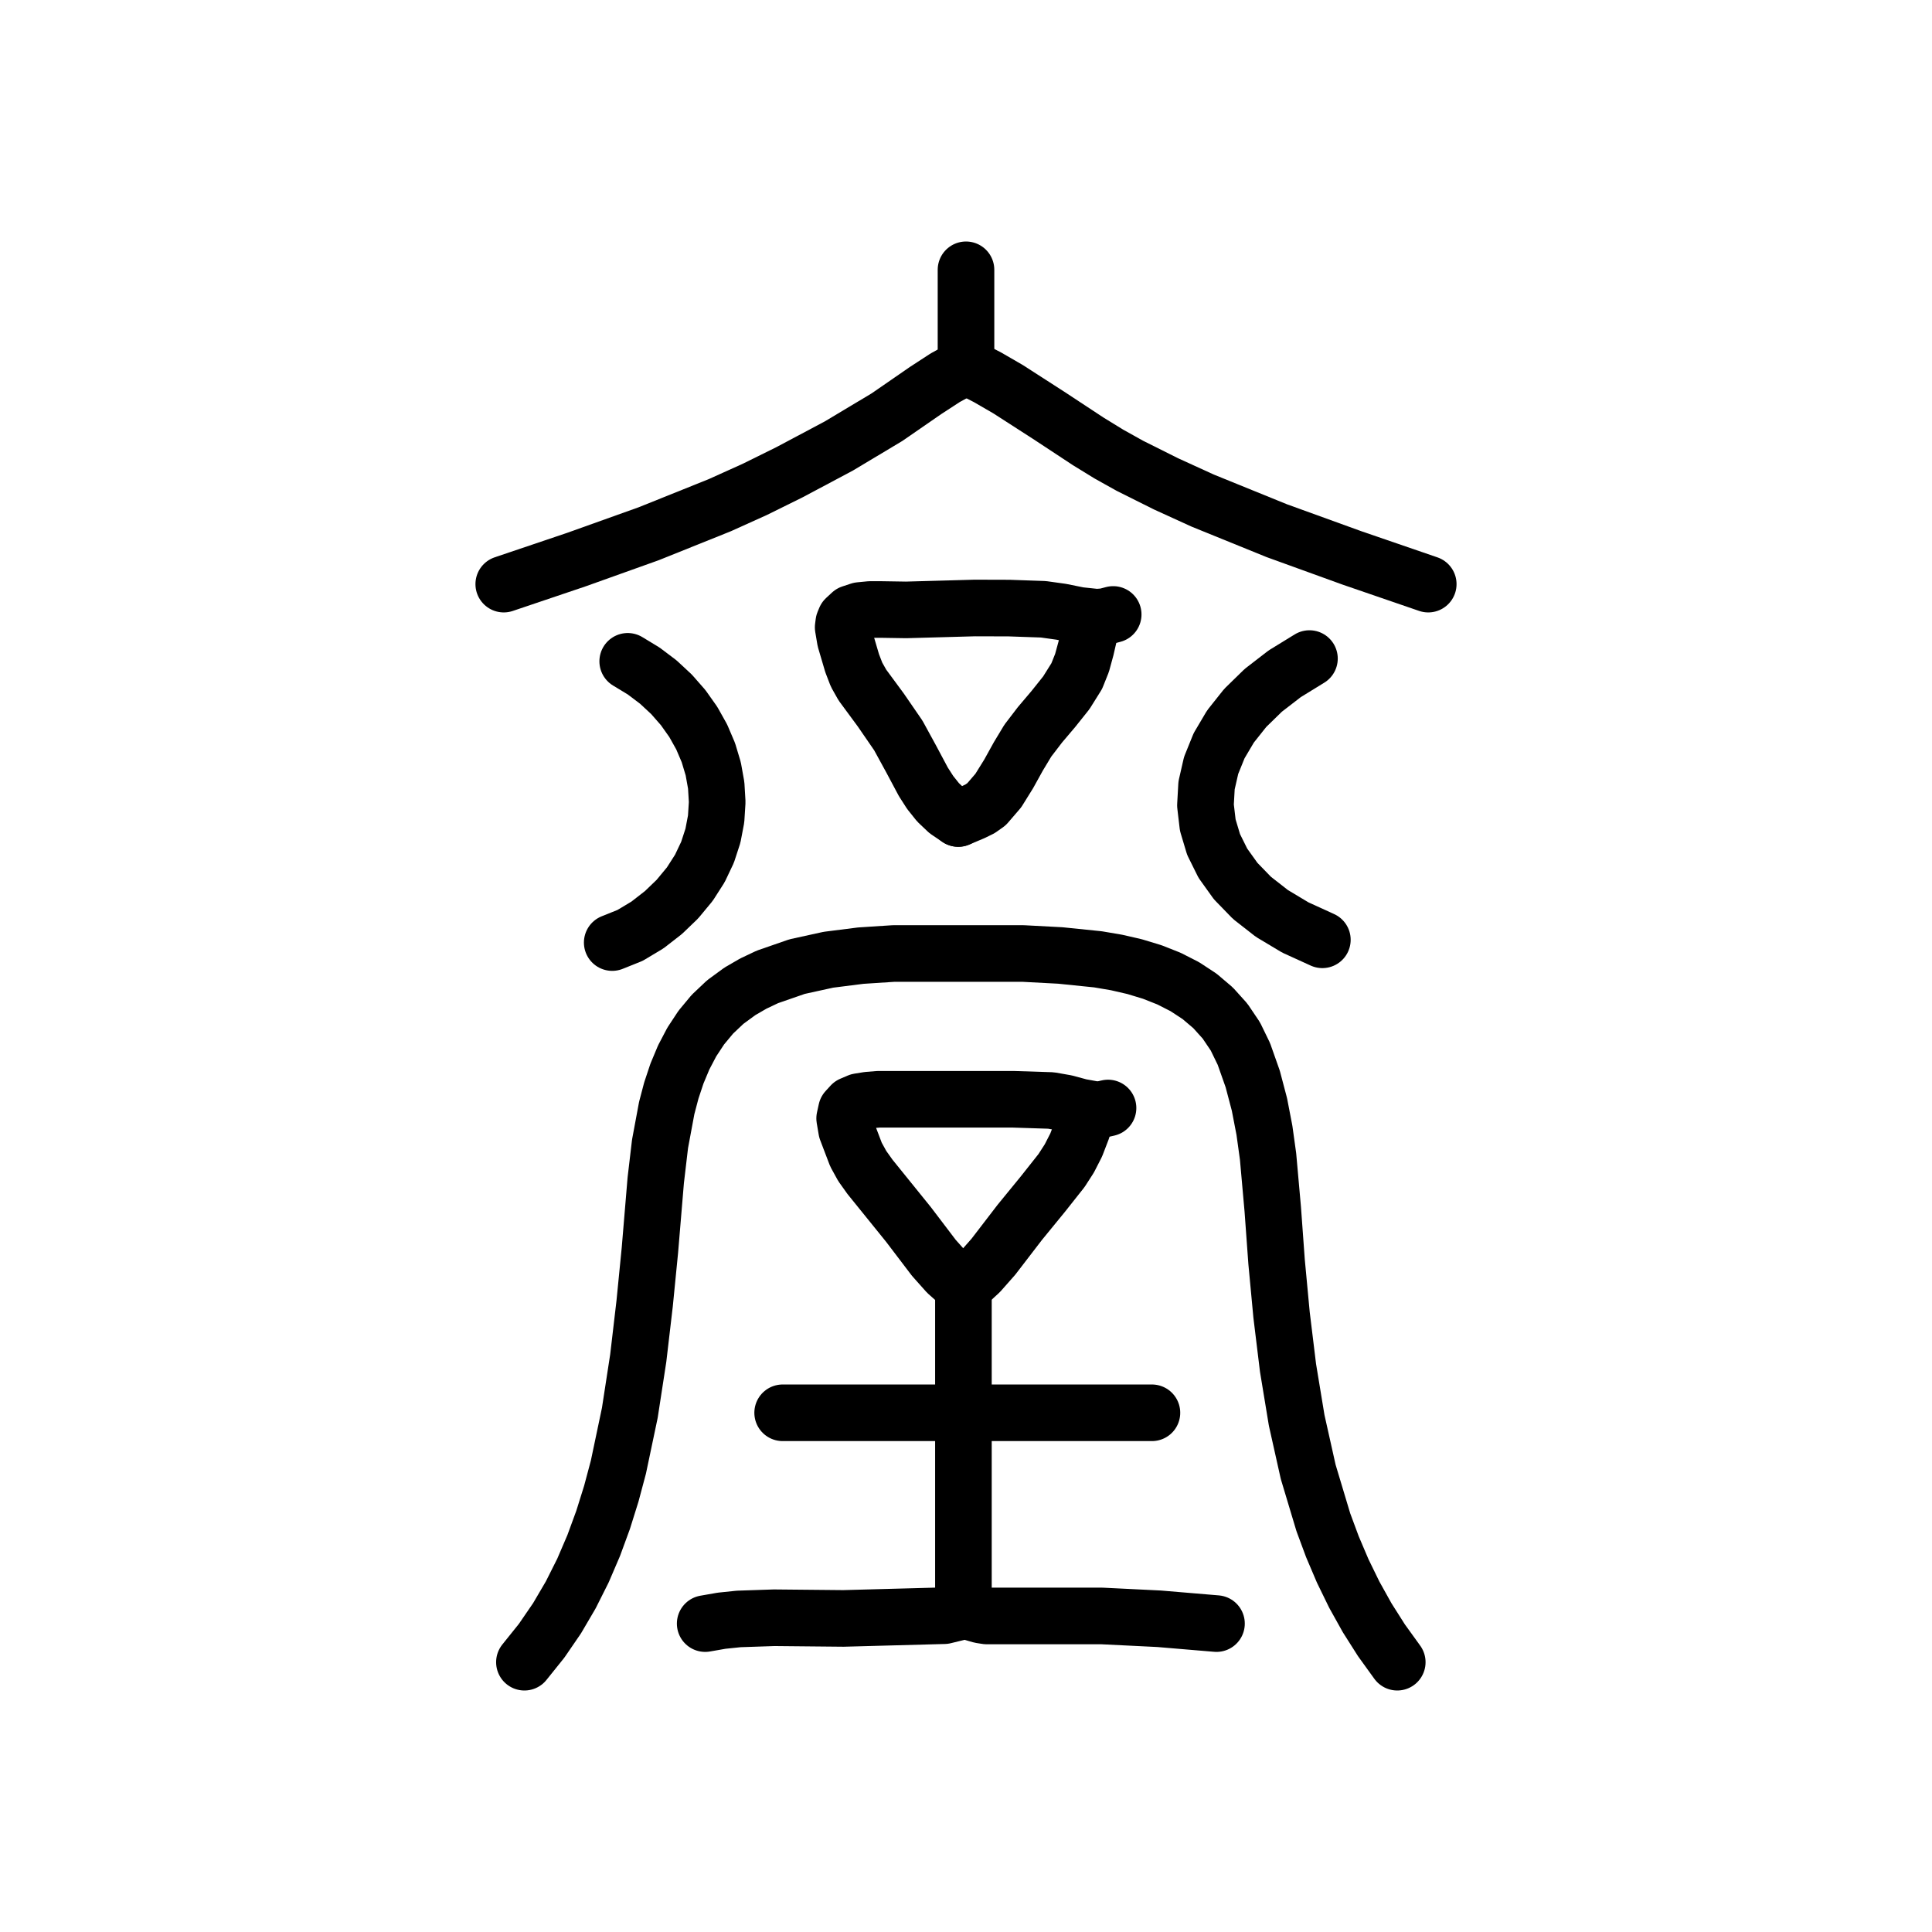
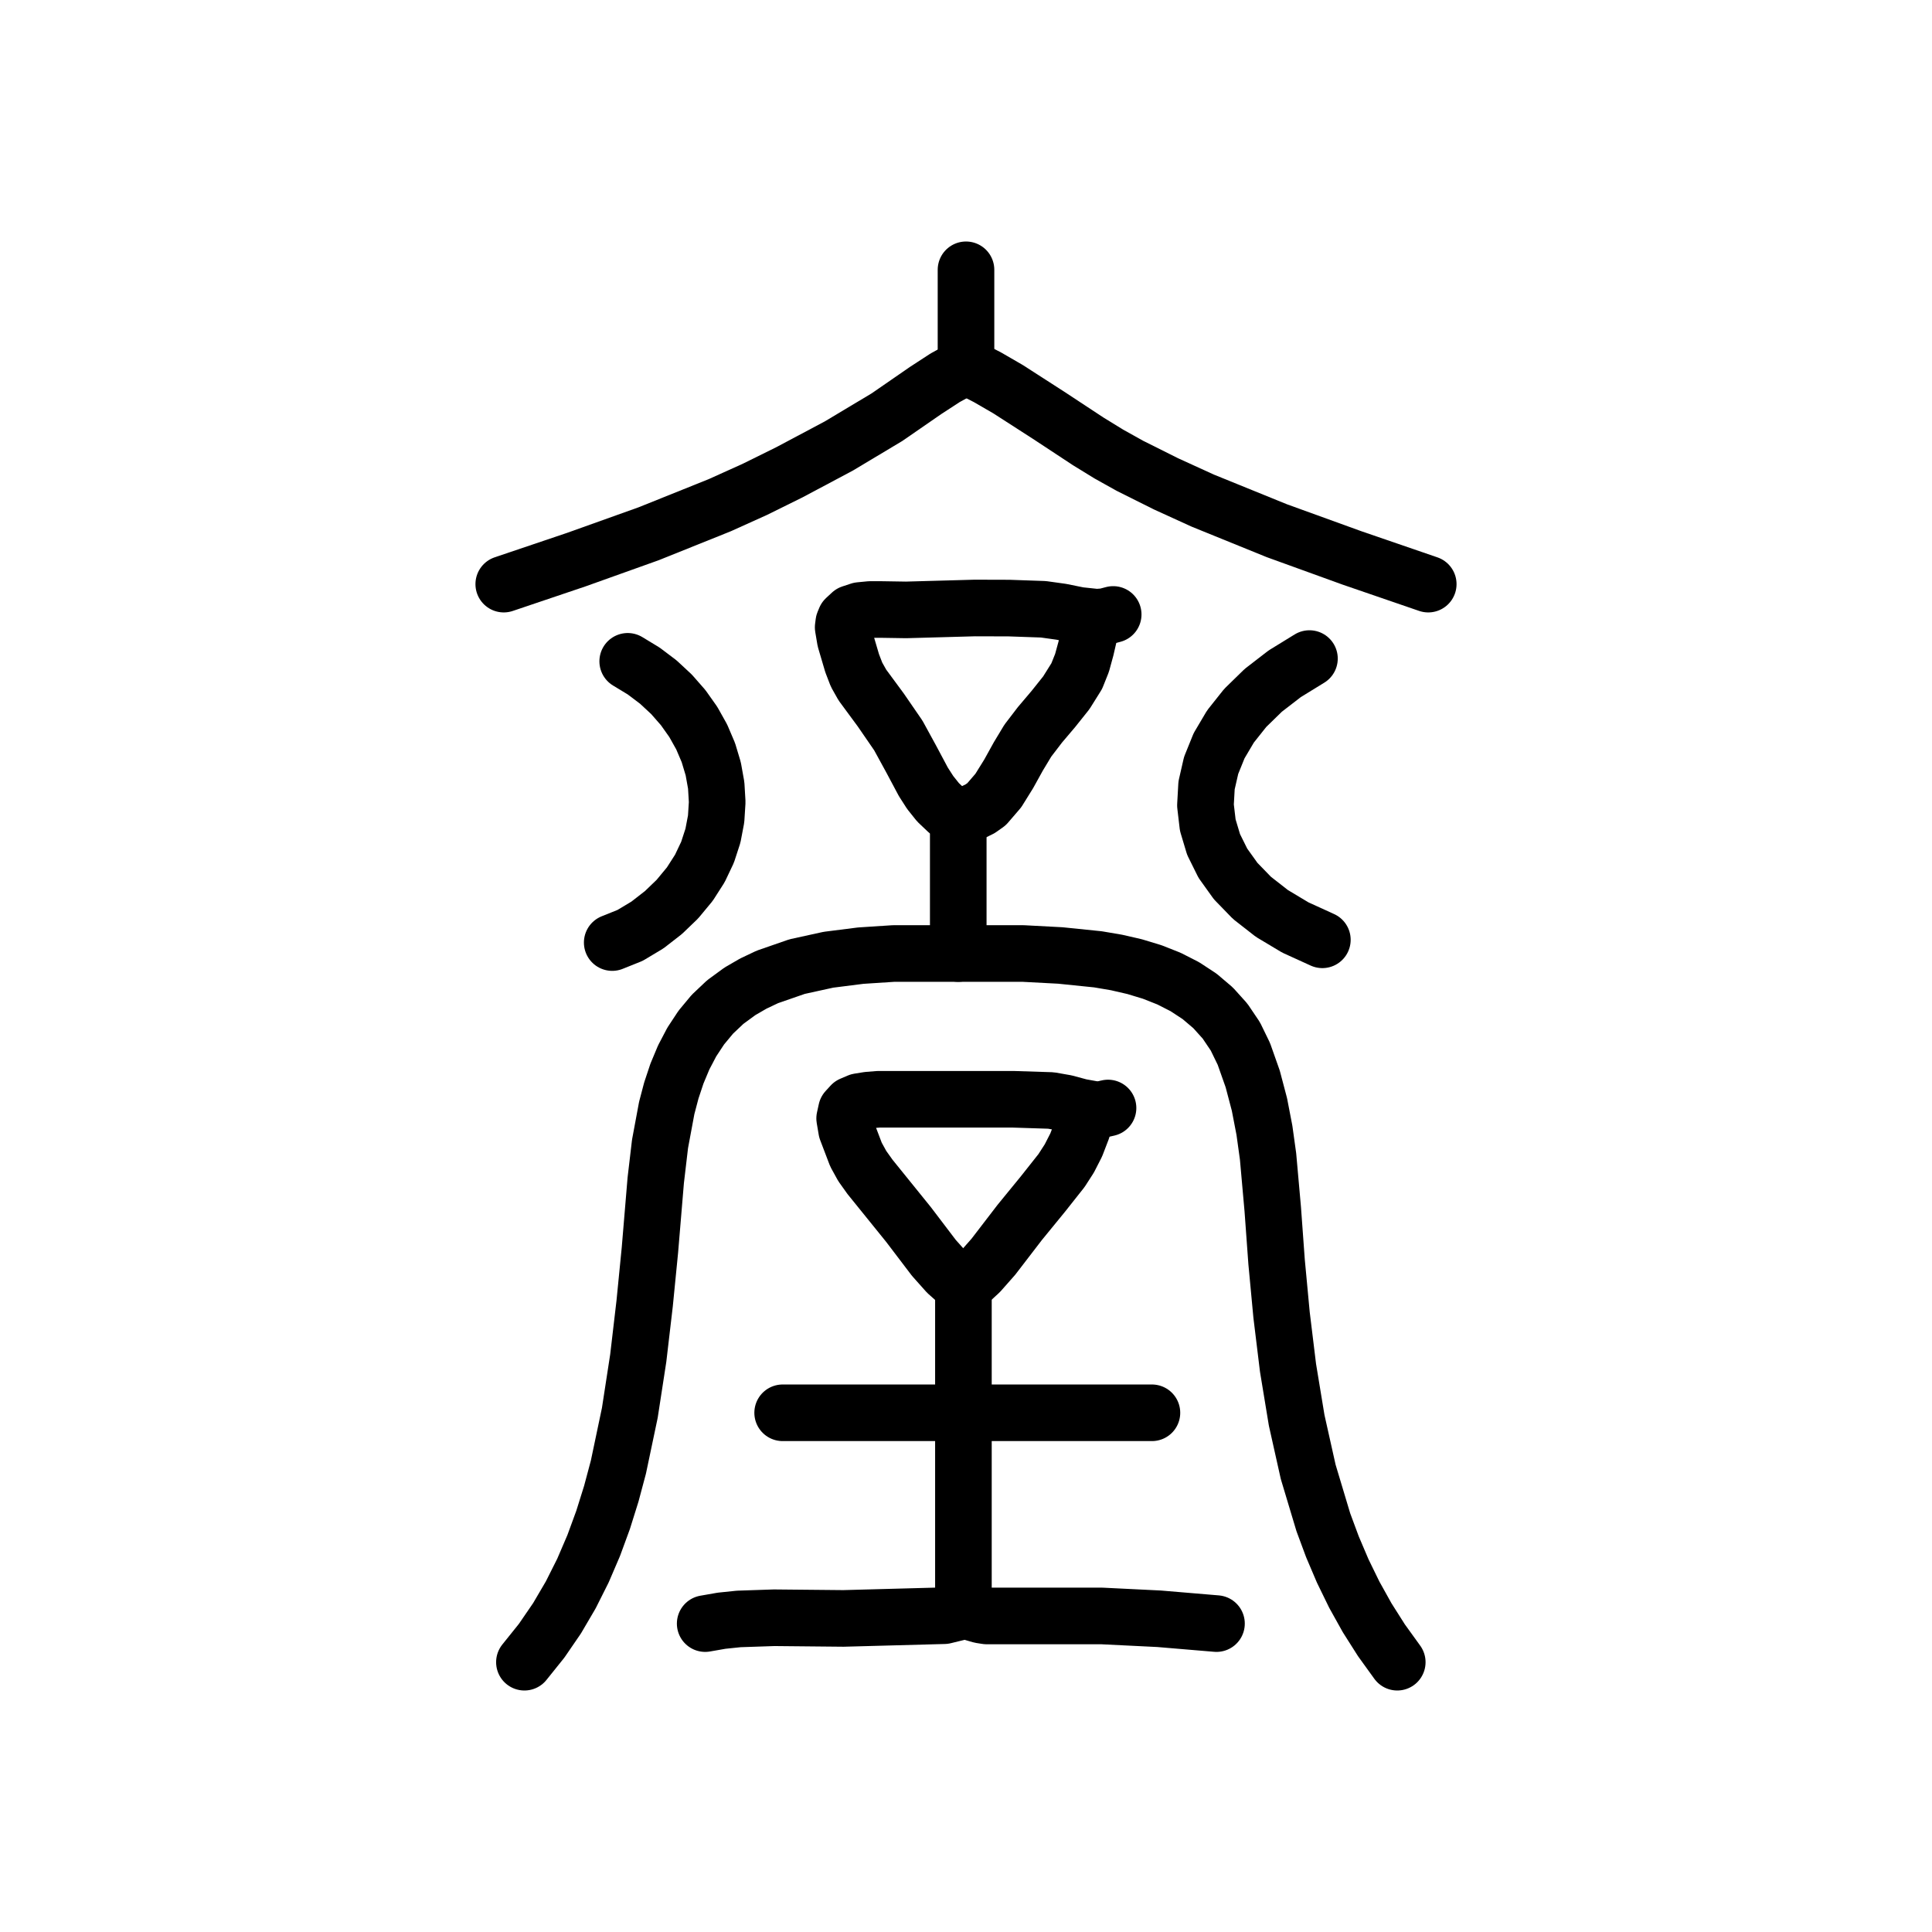
<svg xmlns="http://www.w3.org/2000/svg" viewBox="0 0 1024 1024" data-codepoint="U+3F884" data-advance="1024" data-schema="seal-centerline-1">
  <g transform="matrix(1 0 0 -1 0 832)" fill="none" stroke="#000" stroke-width="30" stroke-linecap="round" stroke-linejoin="round">
    <path id="stroke-1" d="M 507.894 398.185 L 502.063 402.126 L 497.17 406.765 L 493.011 411.976 L 489.383 417.633 L 482.908 429.781 L 476.119 442.202 L 466.807 455.734 L 457.082 468.926 L 453.99 474.421 L 451.655 480.501 L 448.026 492.792 L 446.896 499.496 L 447.223 502.027 L 448.076 504.076 L 451.148 506.922 L 455.693 508.422 L 461.295 508.965 L 467.533 508.94 L 480.251 508.741 L 516.626 509.751 L 534.861 509.699 L 552.998 509.068 L 562.427 507.754 L 571.904 505.84 L 581.183 504.854 L 585.671 505.187 L 590.017 506.326" />
    <path id="stroke-2" d="M 507.894 398.185 L 515.682 401.465 L 519.517 403.356 L 522.89 405.743 L 529.114 412.969 L 534.63 421.846 L 539.748 431.097 L 544.779 439.447 L 551.215 447.855 L 558.341 456.263 L 565.164 464.813 L 570.691 473.646 L 573.488 480.637 L 575.579 488.284 L 579.067 503.404" />
    <path id="stroke-3" d="M 510.631 149.748 L 502.031 157.384 L 494.964 165.316 L 481.526 182.99 L 461.116 208.235 L 457.028 213.967 L 453.7 220.013 L 448.73 233.055 L 447.68 239.223 L 448.638 243.585 L 451.256 246.448 L 455.186 248.121 L 460.08 248.909 L 465.59 249.356 L 477.066 249.356 L 517.065 249.356 L 537.103 249.356 L 557.036 248.718 L 564.729 247.369 L 572.561 245.267 L 580.191 243.895 L 583.824 243.947 L 587.279 244.738" />
    <path id="stroke-4" d="M 510.631 149.748 L 510.631 -21.234" />
    <path id="stroke-5" d="M 510.631 149.748 L 519.252 157.681 L 526.502 165.893 L 540.492 184.113 L 552.723 199.073 L 562.616 211.572 L 566.759 217.999 L 570.406 225.132 L 573.587 233.411 L 576.33 243.277" />
    <path id="stroke-6" d="M 512.0 637.852 L 500.959 631.781 L 490.656 625.073 L 470.139 610.906 L 444.581 595.6 L 418.261 581.606 L 400.005 572.589 L 381.482 564.231 L 343.798 549.096 L 305.531 535.415 L 267.0 522.402" />
    <path id="stroke-7" d="M 512.0 637.852 L 512.0 689.0" />
    <path id="stroke-8" d="M 512.0 637.852 L 523.316 632.074 L 534.289 625.723 L 555.635 611.982 L 576.888 597.989 L 587.744 591.323 L 598.896 585.103 L 618.029 575.542 L 637.395 566.701 L 676.721 550.723 L 716.661 536.26 L 757.0 522.402" />
    <path id="stroke-9" d="M 277.95 -49.0 L 287.068 -37.639 L 295.237 -25.724 L 302.519 -13.307 L 308.975 -0.442 L 314.666 12.818 L 319.655 26.419 L 324.003 40.307 L 327.772 54.431 L 333.818 83.166 L 338.288 112.198 L 341.674 141.1 L 344.47 169.442 L 347.559 206.406 L 349.829 225.698 L 353.374 244.741 L 355.81 253.984 L 358.788 262.943 L 362.382 271.544 L 366.666 279.712 L 371.714 287.373 L 377.601 294.454 L 384.402 300.881 L 392.189 306.579 L 399.286 310.69 L 406.724 314.213 L 422.46 319.674 L 439.068 323.315 L 456.218 325.489 L 473.581 326.618 L 490.828 326.618 L 523.657 326.618 L 542.324 326.618 L 562.002 325.578 L 581.941 323.538 L 591.773 321.865 L 601.39 319.654 L 610.696 316.828 L 619.598 313.311 L 628.002 309.026 L 635.816 303.897 L 642.943 297.846 L 649.292 290.797 L 654.768 282.674 L 659.277 273.4 L 663.969 260.111 L 667.535 246.596 L 670.176 232.9 L 672.096 219.066 L 674.582 191.157 L 676.615 163.218 L 679.253 135.089 L 682.677 107.026 L 687.259 79.225 L 693.372 51.881 L 701.388 25.19 L 706.226 12.151 L 711.679 -0.651 L 717.794 -13.191 L 724.618 -25.446 L 732.196 -37.391 L 740.576 -49.0" />
    <path id="stroke-10" d="M 324.486 332.422 L 333.95 336.22 L 343.147 341.73 L 351.643 348.335 L 359.009 355.421 L 365.623 363.4 L 370.945 371.718 L 375.016 380.3 L 377.876 389.07 L 379.567 397.953 L 380.129 406.873 L 379.604 415.755 L 378.032 424.522 L 375.454 433.1 L 371.912 441.413 L 367.447 449.384 L 362.098 456.939 L 355.908 464.002 L 348.918 470.498 L 341.167 476.35 L 332.698 481.483" />
    <path id="stroke-11" d="M 373.76 -28.541 L 382.474 -27.017 L 391.55 -26.073 L 410.321 -25.44 L 447.055 -25.796 L 500.435 -24.354 L 505.709 -23.065 L 510.789 -21.83 L 513.747 -22.227 L 516.722 -23.112 L 519.762 -23.994 L 522.914 -24.488 L 553.505 -24.488 L 583.955 -24.488 L 614.347 -25.98 L 644.765 -28.541" />
    <path id="stroke-12" d="M 414.821 83.192 L 610.547 83.192" />
    <path id="stroke-13" d="M 694.039 482.945 L 680.924 474.885 L 669.567 466.119 L 659.977 456.762 L 652.166 446.93 L 646.143 436.739 L 641.919 426.303 L 639.503 415.738 L 638.908 405.159 L 640.142 394.682 L 643.216 384.423 L 648.141 374.495 L 654.927 365.016 L 663.583 356.099 L 674.121 347.861 L 686.551 340.418 L 700.883 333.883" />
+     <path id="stroke-14" d="M 507.894 398.185 L 507.894 326.618" />
  </g>
</svg>
